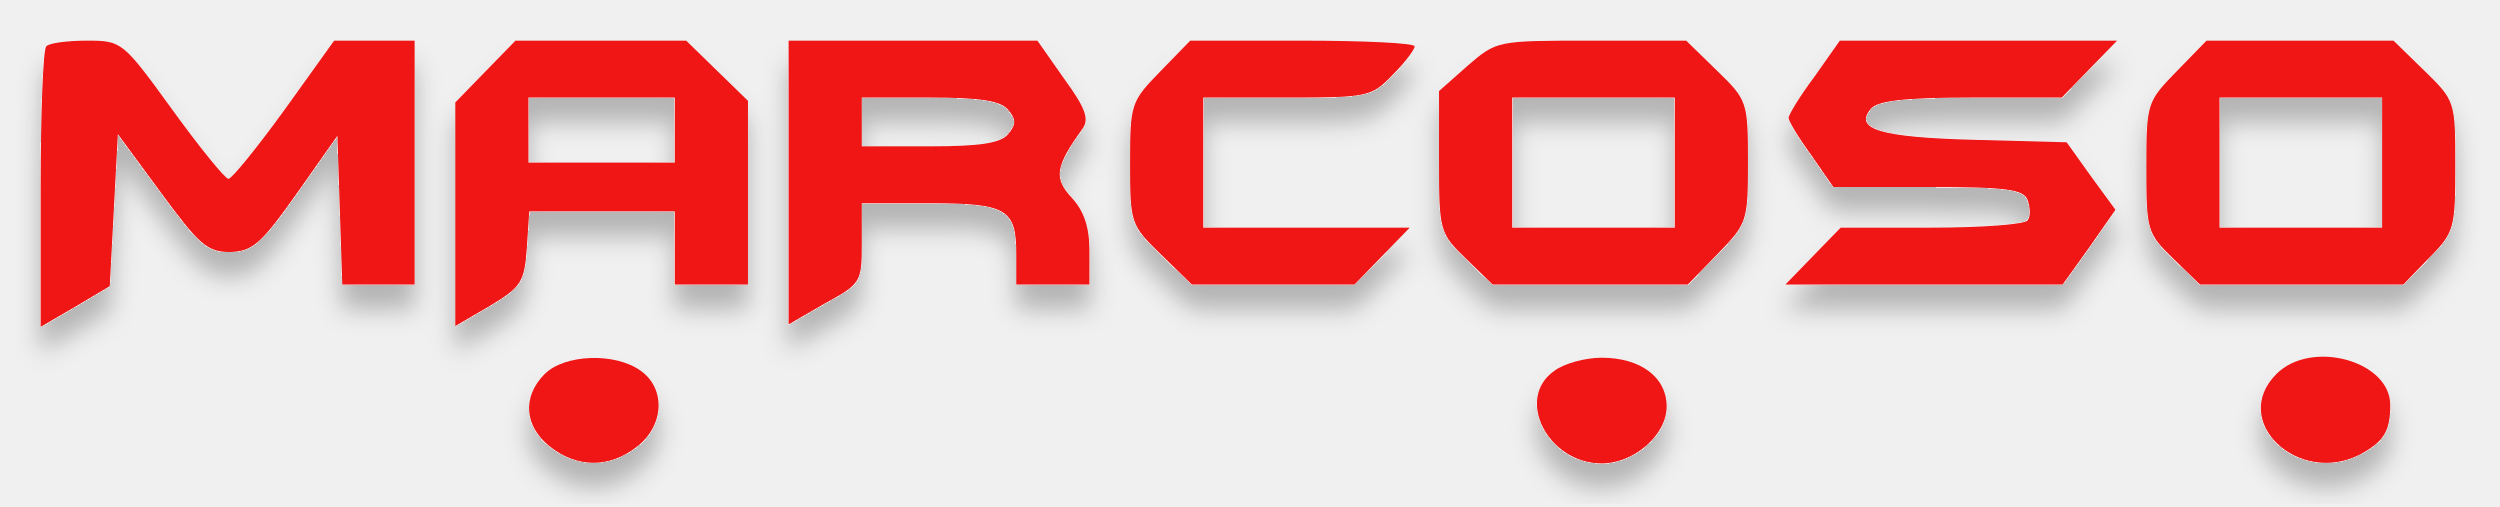
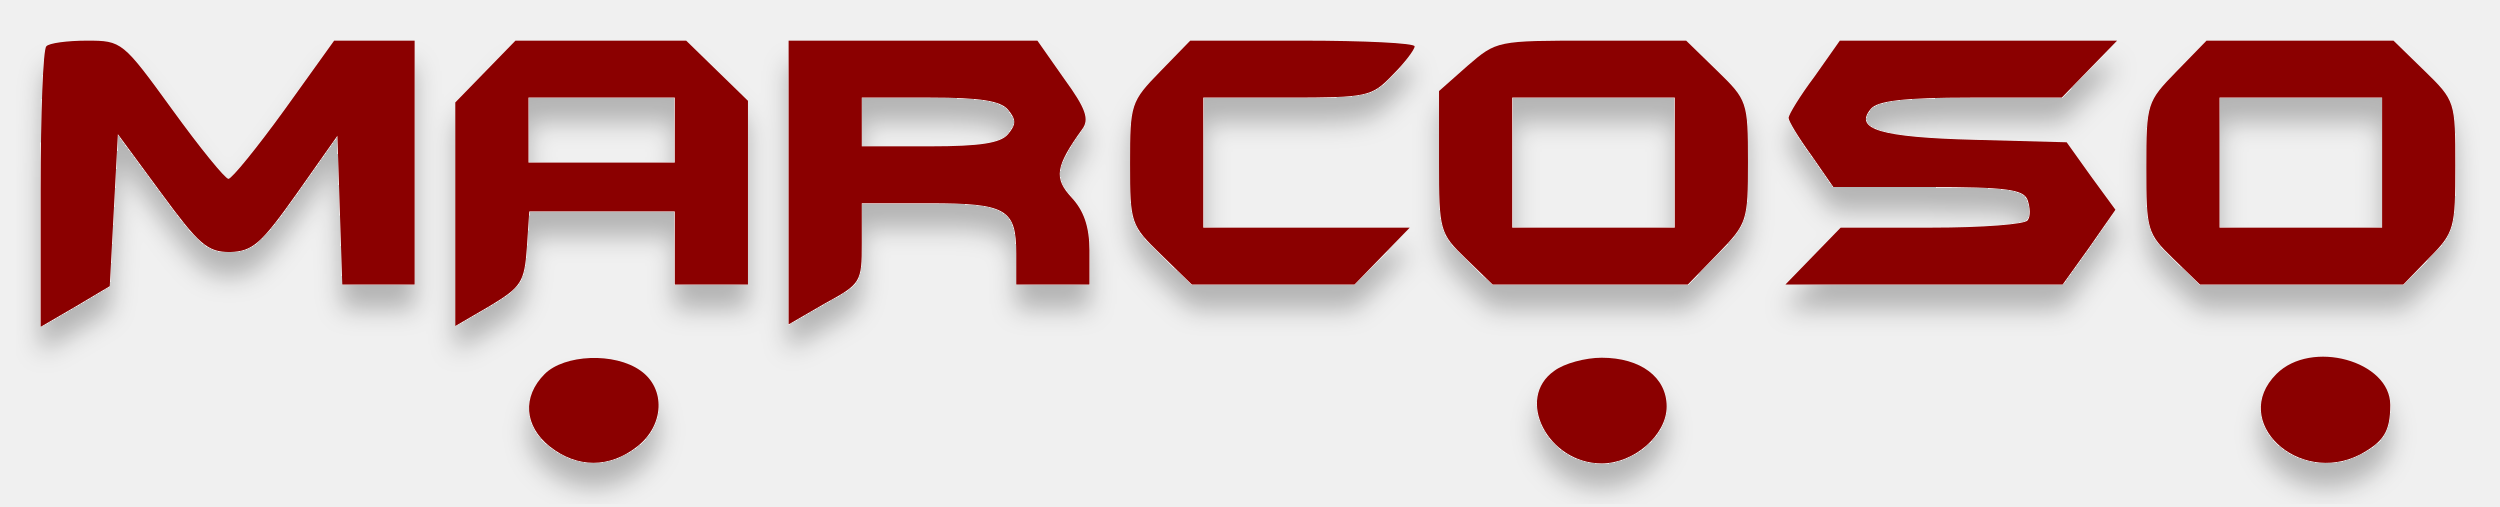
<svg xmlns="http://www.w3.org/2000/svg" width="410" height="83" viewBox="0 0 410 83" fill="none">
  <g clip-path="url(#clip0_1_2)">
    <g filter="url(#filter0_d_1_2)">
-       <path d="M7.6 7.6C7.067 8 6.667 18.667 6.667 31.067V53.6L12.4 50.267L18 46.933L18.667 34.4L19.333 22L26.4 31.6C32.667 40.133 34 41.333 37.733 41.333C41.467 41.2 42.8 40 48.667 31.733L55.333 22.267L55.733 34.533L56.133 46.667H62H68V26.667V6.667H61.467H54.8L46.667 18C42.133 24.267 38 29.333 37.467 29.333C36.933 29.333 32.8 24.267 28.267 18C20.133 6.8 20 6.667 14.267 6.667C11.067 6.667 8 7.067 7.6 7.6Z" fill="#F01616" />
-       <path d="M79.6 11.733L74.667 16.8V35.067V53.467L80.4 50.133C85.467 47.067 86 46.267 86.4 40.667L86.8 34.667H98.8H110.667V40.667V46.667H116.667H122.667V31.6V16.533L117.6 11.6L112.533 6.667H98.533H84.533L79.6 11.733ZM110.667 21.333V26.667H98.667H86.667V21.333V16H98.667H110.667V21.333Z" fill="#F01616" />
-       <path d="M129.333 29.867V53.2L135.333 49.733C141.2 46.533 141.333 46.267 141.333 39.867V33.333H152.4C165.067 33.333 166.667 34.267 166.667 41.6V46.667H172.667H178.667V41.067C178.667 37.2 177.733 34.533 175.733 32.4C172.8 29.2 173.067 27.333 177.467 21.2C178.667 19.6 178.133 17.867 174.533 12.933L170.133 6.667H149.733H129.333V29.867ZM165.333 18C166.667 19.6 166.667 20.4 165.333 22C164.133 23.467 160.8 24 152.533 24H141.333V20V16H152.533C160.8 16 164.133 16.533 165.333 18Z" fill="#F01616" />
-       <path d="M190.267 11.733C185.467 16.667 185.333 17.067 185.333 26.8C185.333 36.667 185.467 36.933 190.4 41.733L195.467 46.667H208.8H222.133L226.667 42L231.2 37.333H214.267H197.333V26.667V16H211.067C224.4 16 224.933 15.867 228.4 12.267C230.4 10.267 232 8.133 232 7.6C232 7.067 223.733 6.667 213.6 6.667H195.2L190.267 11.733Z" fill="#F01616" />
-       <path d="M240.667 10.8L236 14.933V26.533C236 37.867 236.133 38.267 240.4 42.4L244.8 46.667H260.8H276.8L281.733 41.6C286.533 36.667 286.667 36.267 286.667 26.533C286.667 16.667 286.533 16.4 281.6 11.6L276.533 6.667H260.933C245.467 6.667 245.467 6.667 240.667 10.8ZM274.667 26.667V37.333H261.333H248V26.667V16H261.333H274.667V26.667Z" fill="#F01616" />
-       <path d="M297.6 12.533C295.2 15.733 293.333 18.8 293.333 19.333C293.333 19.867 294.933 22.533 297.067 25.467L300.667 30.667H316.133C329.2 30.667 331.867 31.067 332.533 32.8C332.933 34 333.067 35.467 332.533 36.133C332.133 36.8 325.067 37.333 316.8 37.333H301.867L297.333 42L292.8 46.667H315.467H338.267L342.667 40.533L346.933 34.4L342.933 28.933L338.933 23.333L323.867 22.933C308.4 22.533 304 21.2 306.8 17.867C307.867 16.533 312.267 16 323.2 16H338.133L342.667 11.333L347.2 6.667H324.533H301.733L297.6 12.533Z" fill="#F01616" />
-       <path d="M356.933 11.733C352.133 16.667 352 16.933 352 27.467C352 37.733 352.133 38.267 356.4 42.4L360.8 46.667H377.467H394.133L398.4 42.267C402.533 38.133 402.667 37.333 402.667 27.2C402.667 16.667 402.667 16.533 397.6 11.6L392.533 6.667H377.2H361.867L356.933 11.733ZM390.667 26.667V37.333H377.333H364V26.667V16H377.333H390.667V26.667Z" fill="#F01616" />
-       <path d="M89.333 61.333C85.6 65.067 86 69.867 90.133 73.2C94.667 76.8 100 76.8 104.533 73.2C108.933 69.733 109.2 63.733 105.067 60.8C100.8 57.733 92.533 58.133 89.333 61.333Z" fill="#F01616" />
-       <path d="M254.933 60.8C248.4 65.333 253.867 76 262.667 76C268 76 273.333 71.333 273.333 66.667C273.333 61.867 269.067 58.667 262.667 58.667C260 58.667 256.533 59.6 254.933 60.8Z" fill="#F01616" />
-       <path d="M373.333 61.333C365.6 69.067 376.933 79.733 387.067 74.533C390.933 72.4 392 70.8 392 66.4C392 59.2 379.067 55.6 373.333 61.333Z" fill="#F01616" />
+       <path d="M7.6 7.6C7.067 8 6.667 18.667 6.667 31.067V53.6L12.4 50.267L18 46.933L18.667 34.4L19.333 22L26.4 31.6C32.667 40.133 34 41.333 37.733 41.333C41.467 41.2 42.8 40 48.667 31.733L55.333 22.267L55.733 34.533L56.133 46.667H62H68V26.667V6.667H61.467H54.8L46.667 18C42.133 24.267 38 29.333 37.467 29.333C36.933 29.333 32.8 24.267 28.267 18C20.133 6.8 20 6.667 14.267 6.667C11.067 6.667 8 7.067 7.6 7.6Z" fill="#8B0000" />
+       <path d="M79.6 11.733L74.667 16.8V35.067V53.467L80.4 50.133C85.467 47.067 86 46.267 86.4 40.667L86.8 34.667H98.8H110.667V40.667V46.667H116.667H122.667V31.6V16.533L117.6 11.6L112.533 6.667H98.533H84.533L79.6 11.733ZM110.667 21.333V26.667H98.667H86.667V21.333V16H98.667H110.667V21.333Z" fill="#8B0000" />
+       <path d="M129.333 29.867V53.2L135.333 49.733C141.2 46.533 141.333 46.267 141.333 39.867V33.333H152.4C165.067 33.333 166.667 34.267 166.667 41.6V46.667H172.667H178.667V41.067C178.667 37.2 177.733 34.533 175.733 32.4C172.8 29.2 173.067 27.333 177.467 21.2C178.667 19.6 178.133 17.867 174.533 12.933L170.133 6.667H149.733H129.333V29.867ZM165.333 18C166.667 19.6 166.667 20.4 165.333 22C164.133 23.467 160.8 24 152.533 24H141.333V20V16H152.533C160.8 16 164.133 16.533 165.333 18Z" fill="#8B0000" />
+       <path d="M190.267 11.733C185.467 16.667 185.333 17.067 185.333 26.8C185.333 36.667 185.467 36.933 190.4 41.733L195.467 46.667H208.8H222.133L226.667 42L231.2 37.333H214.267H197.333V26.667V16H211.067C224.4 16 224.933 15.867 228.4 12.267C230.4 10.267 232 8.133 232 7.6C232 7.067 223.733 6.667 213.6 6.667H195.2L190.267 11.733Z" fill="#8B0000" />
+       <path d="M240.667 10.8L236 14.933V26.533C236 37.867 236.133 38.267 240.4 42.4L244.8 46.667H260.8H276.8L281.733 41.6C286.533 36.667 286.667 36.267 286.667 26.533C286.667 16.667 286.533 16.4 281.6 11.6L276.533 6.667H260.933C245.467 6.667 245.467 6.667 240.667 10.8ZM274.667 26.667V37.333H261.333H248V26.667V16H261.333H274.667V26.667Z" fill="#8B0000" />
+       <path d="M297.6 12.533C295.2 15.733 293.333 18.8 293.333 19.333C293.333 19.867 294.933 22.533 297.067 25.467L300.667 30.667H316.133C329.2 30.667 331.867 31.067 332.533 32.8C332.933 34 333.067 35.467 332.533 36.133C332.133 36.8 325.067 37.333 316.8 37.333H301.867L297.333 42L292.8 46.667H315.467H338.267L342.667 40.533L346.933 34.4L342.933 28.933L338.933 23.333L323.867 22.933C308.4 22.533 304 21.2 306.8 17.867C307.867 16.533 312.267 16 323.2 16H338.133L342.667 11.333L347.2 6.667H324.533H301.733L297.6 12.533Z" fill="#8B0000" />
+       <path d="M356.933 11.733C352.133 16.667 352 16.933 352 27.467C352 37.733 352.133 38.267 356.4 42.4L360.8 46.667H377.467H394.133L398.4 42.267C402.533 38.133 402.667 37.333 402.667 27.2C402.667 16.667 402.667 16.533 397.6 11.6L392.533 6.667H377.2H361.867L356.933 11.733ZM390.667 26.667V37.333H377.333H364V26.667V16H377.333H390.667V26.667Z" fill="#8B0000" />
+       <path d="M89.333 61.333C85.6 65.067 86 69.867 90.133 73.2C94.667 76.8 100 76.8 104.533 73.2C108.933 69.733 109.2 63.733 105.067 60.8C100.8 57.733 92.533 58.133 89.333 61.333Z" fill="#8B0000" />
+       <path d="M254.933 60.8C248.4 65.333 253.867 76 262.667 76C268 76 273.333 71.333 273.333 66.667C273.333 61.867 269.067 58.667 262.667 58.667C260 58.667 256.533 59.6 254.933 60.8Z" fill="#8B0000" />
+       <path d="M373.333 61.333C365.6 69.067 376.933 79.733 387.067 74.533C390.933 72.4 392 70.8 392 66.4C392 59.2 379.067 55.6 373.333 61.333Z" fill="#8B0000" />
    </g>
  </g>
  <defs>
    <filter id="filter0_d_1_2" x="2.667" y="6.667" width="404" height="77.333" filterUnits="userSpaceOnUse" color-interpolation-filters="sRGB">
      <feFlood flood-opacity="0" result="BackgroundImageFix" />
      <feColorMatrix in="SourceAlpha" type="matrix" values="0 0 0 0 0 0 0 0 0 0 0 0 0 0 0 0 0 0 127 0" result="hardAlpha" />
      <feOffset dy="4" />
      <feGaussianBlur stdDeviation="2" />
      <feComposite in2="hardAlpha" operator="out" />
      <feColorMatrix type="matrix" values="0 0 0 0 0 0 0 0 0 0 0 0 0 0 0 0 0 0 0.25 0" />
      <feBlend mode="normal" in2="BackgroundImageFix" result="effect1_dropShadow_1_2" />
      <feBlend mode="normal" in="SourceGraphic" in2="effect1_dropShadow_1_2" result="shape" />
    </filter>
    <clipPath id="clip0_1_2">
      <rect width="409.333" height="82.667" fill="white" />
    </clipPath>
  </defs>
</svg>
